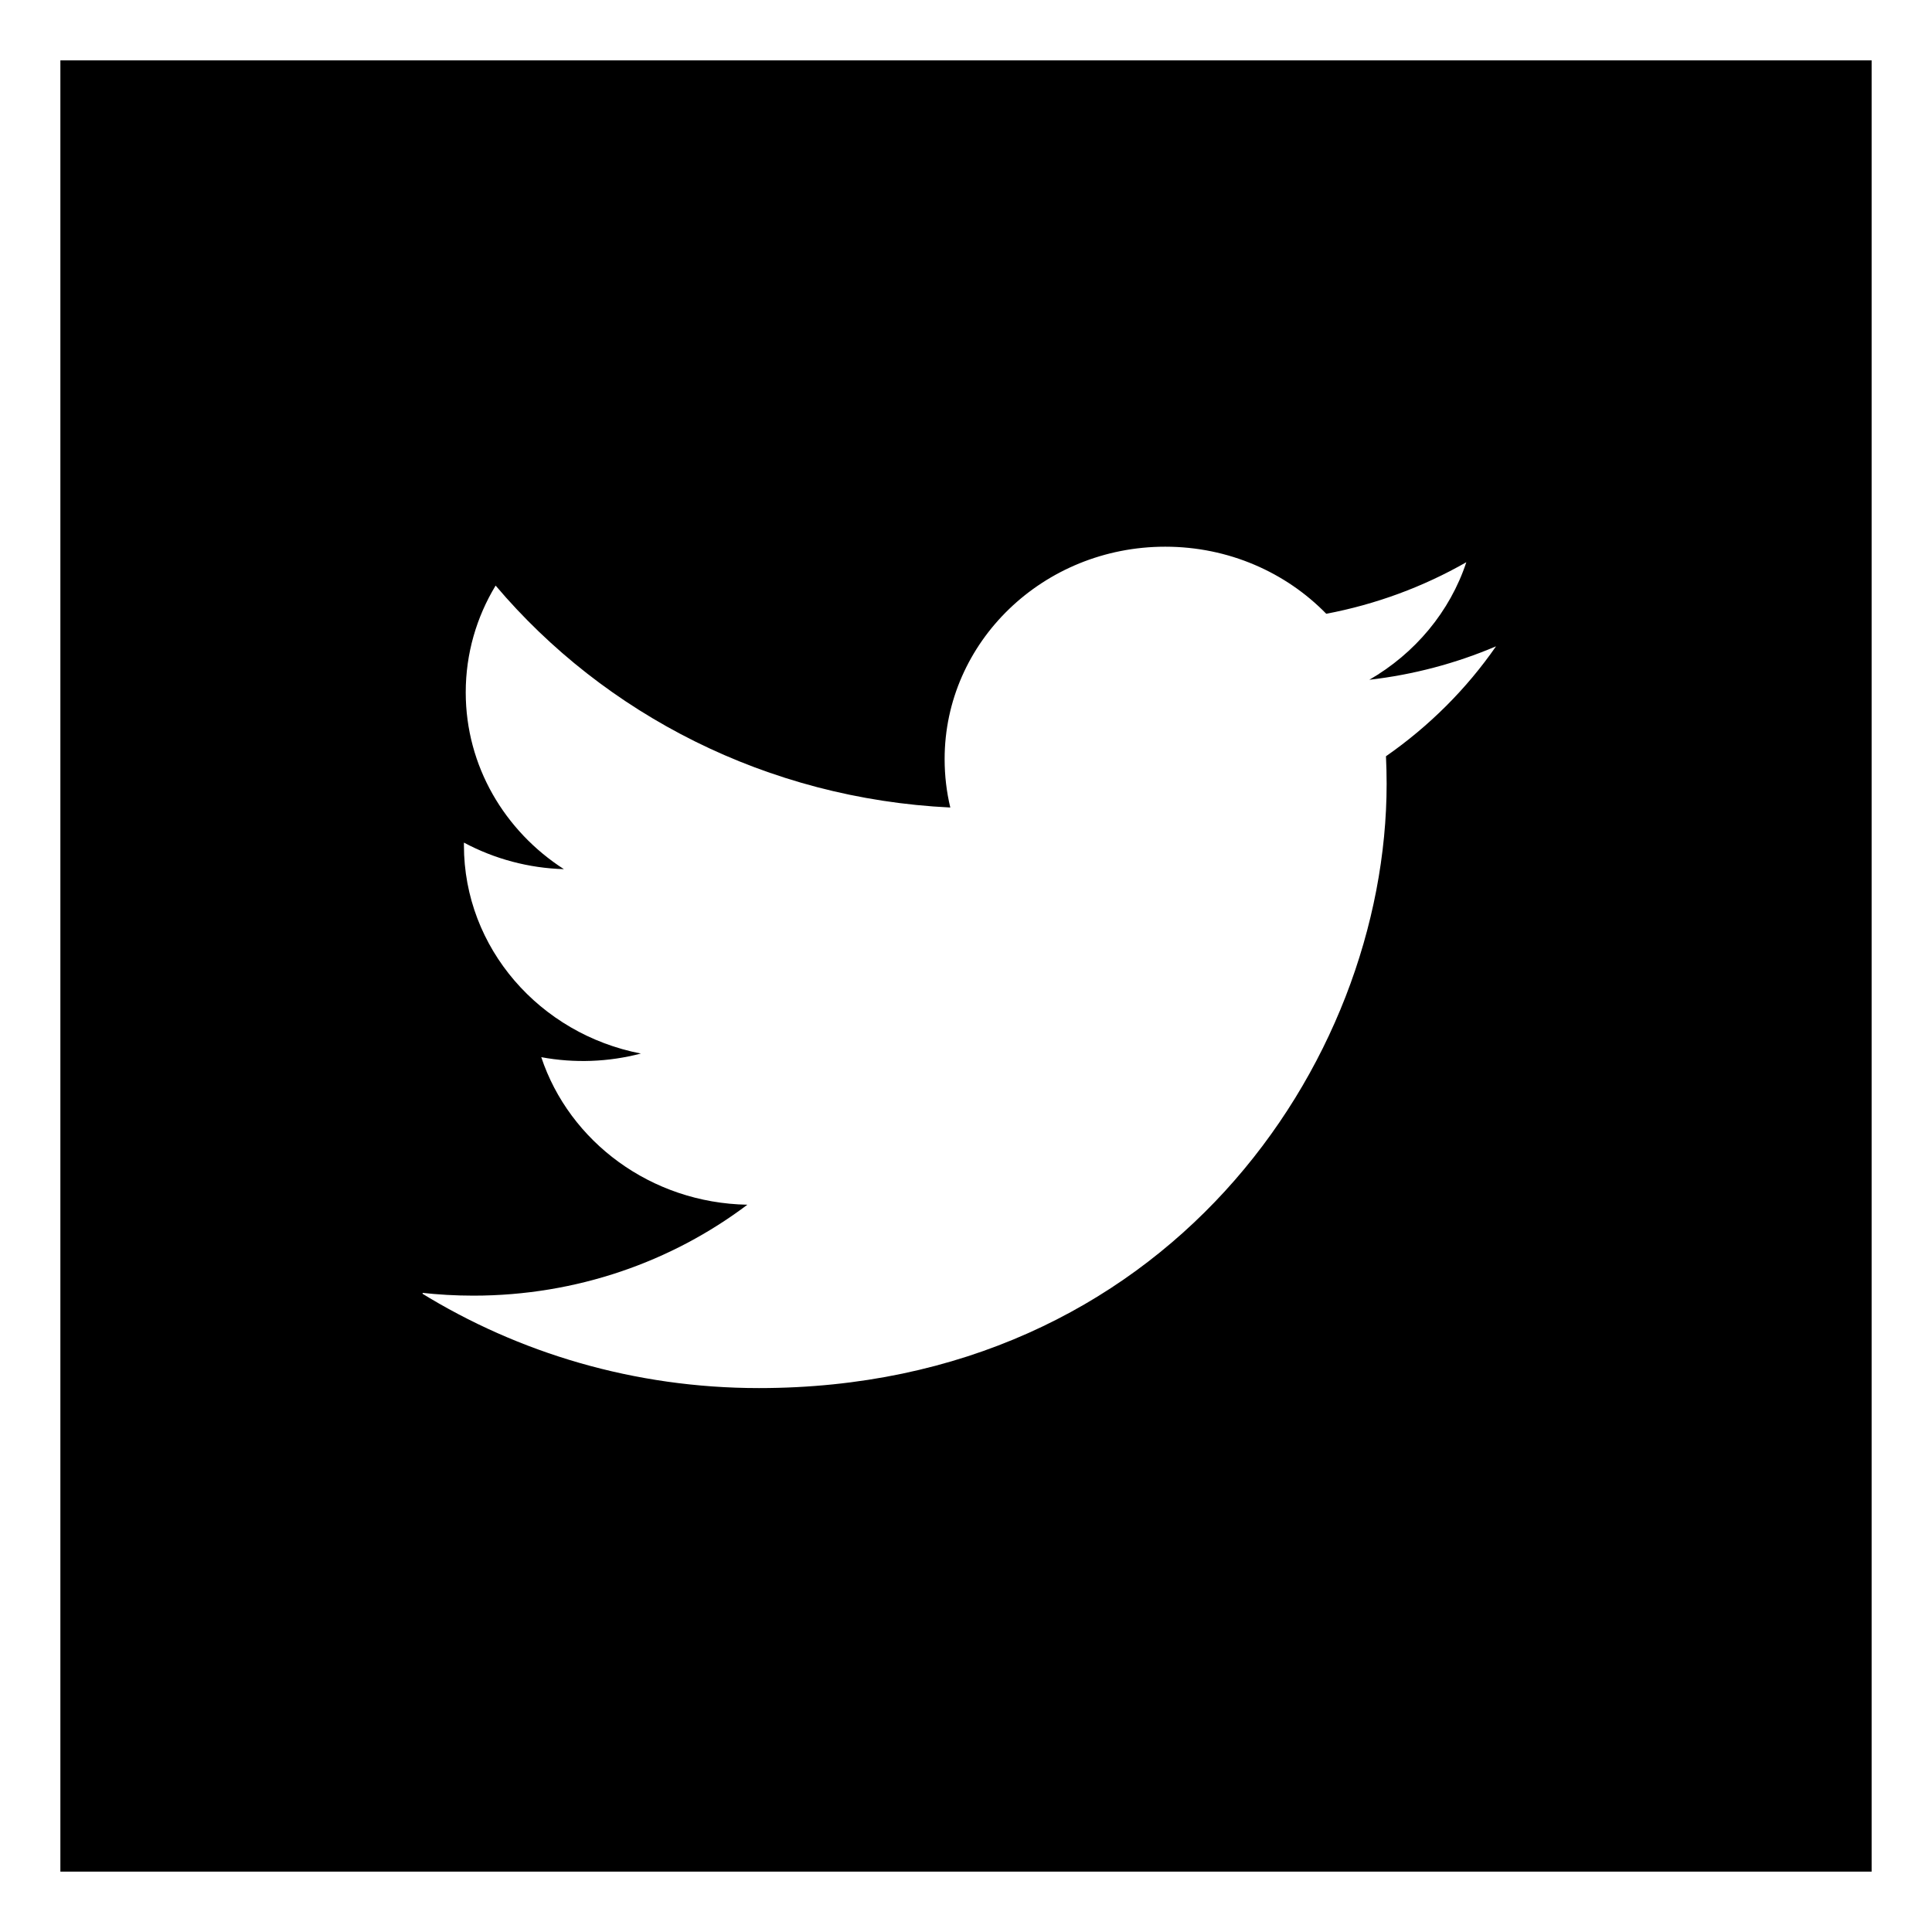
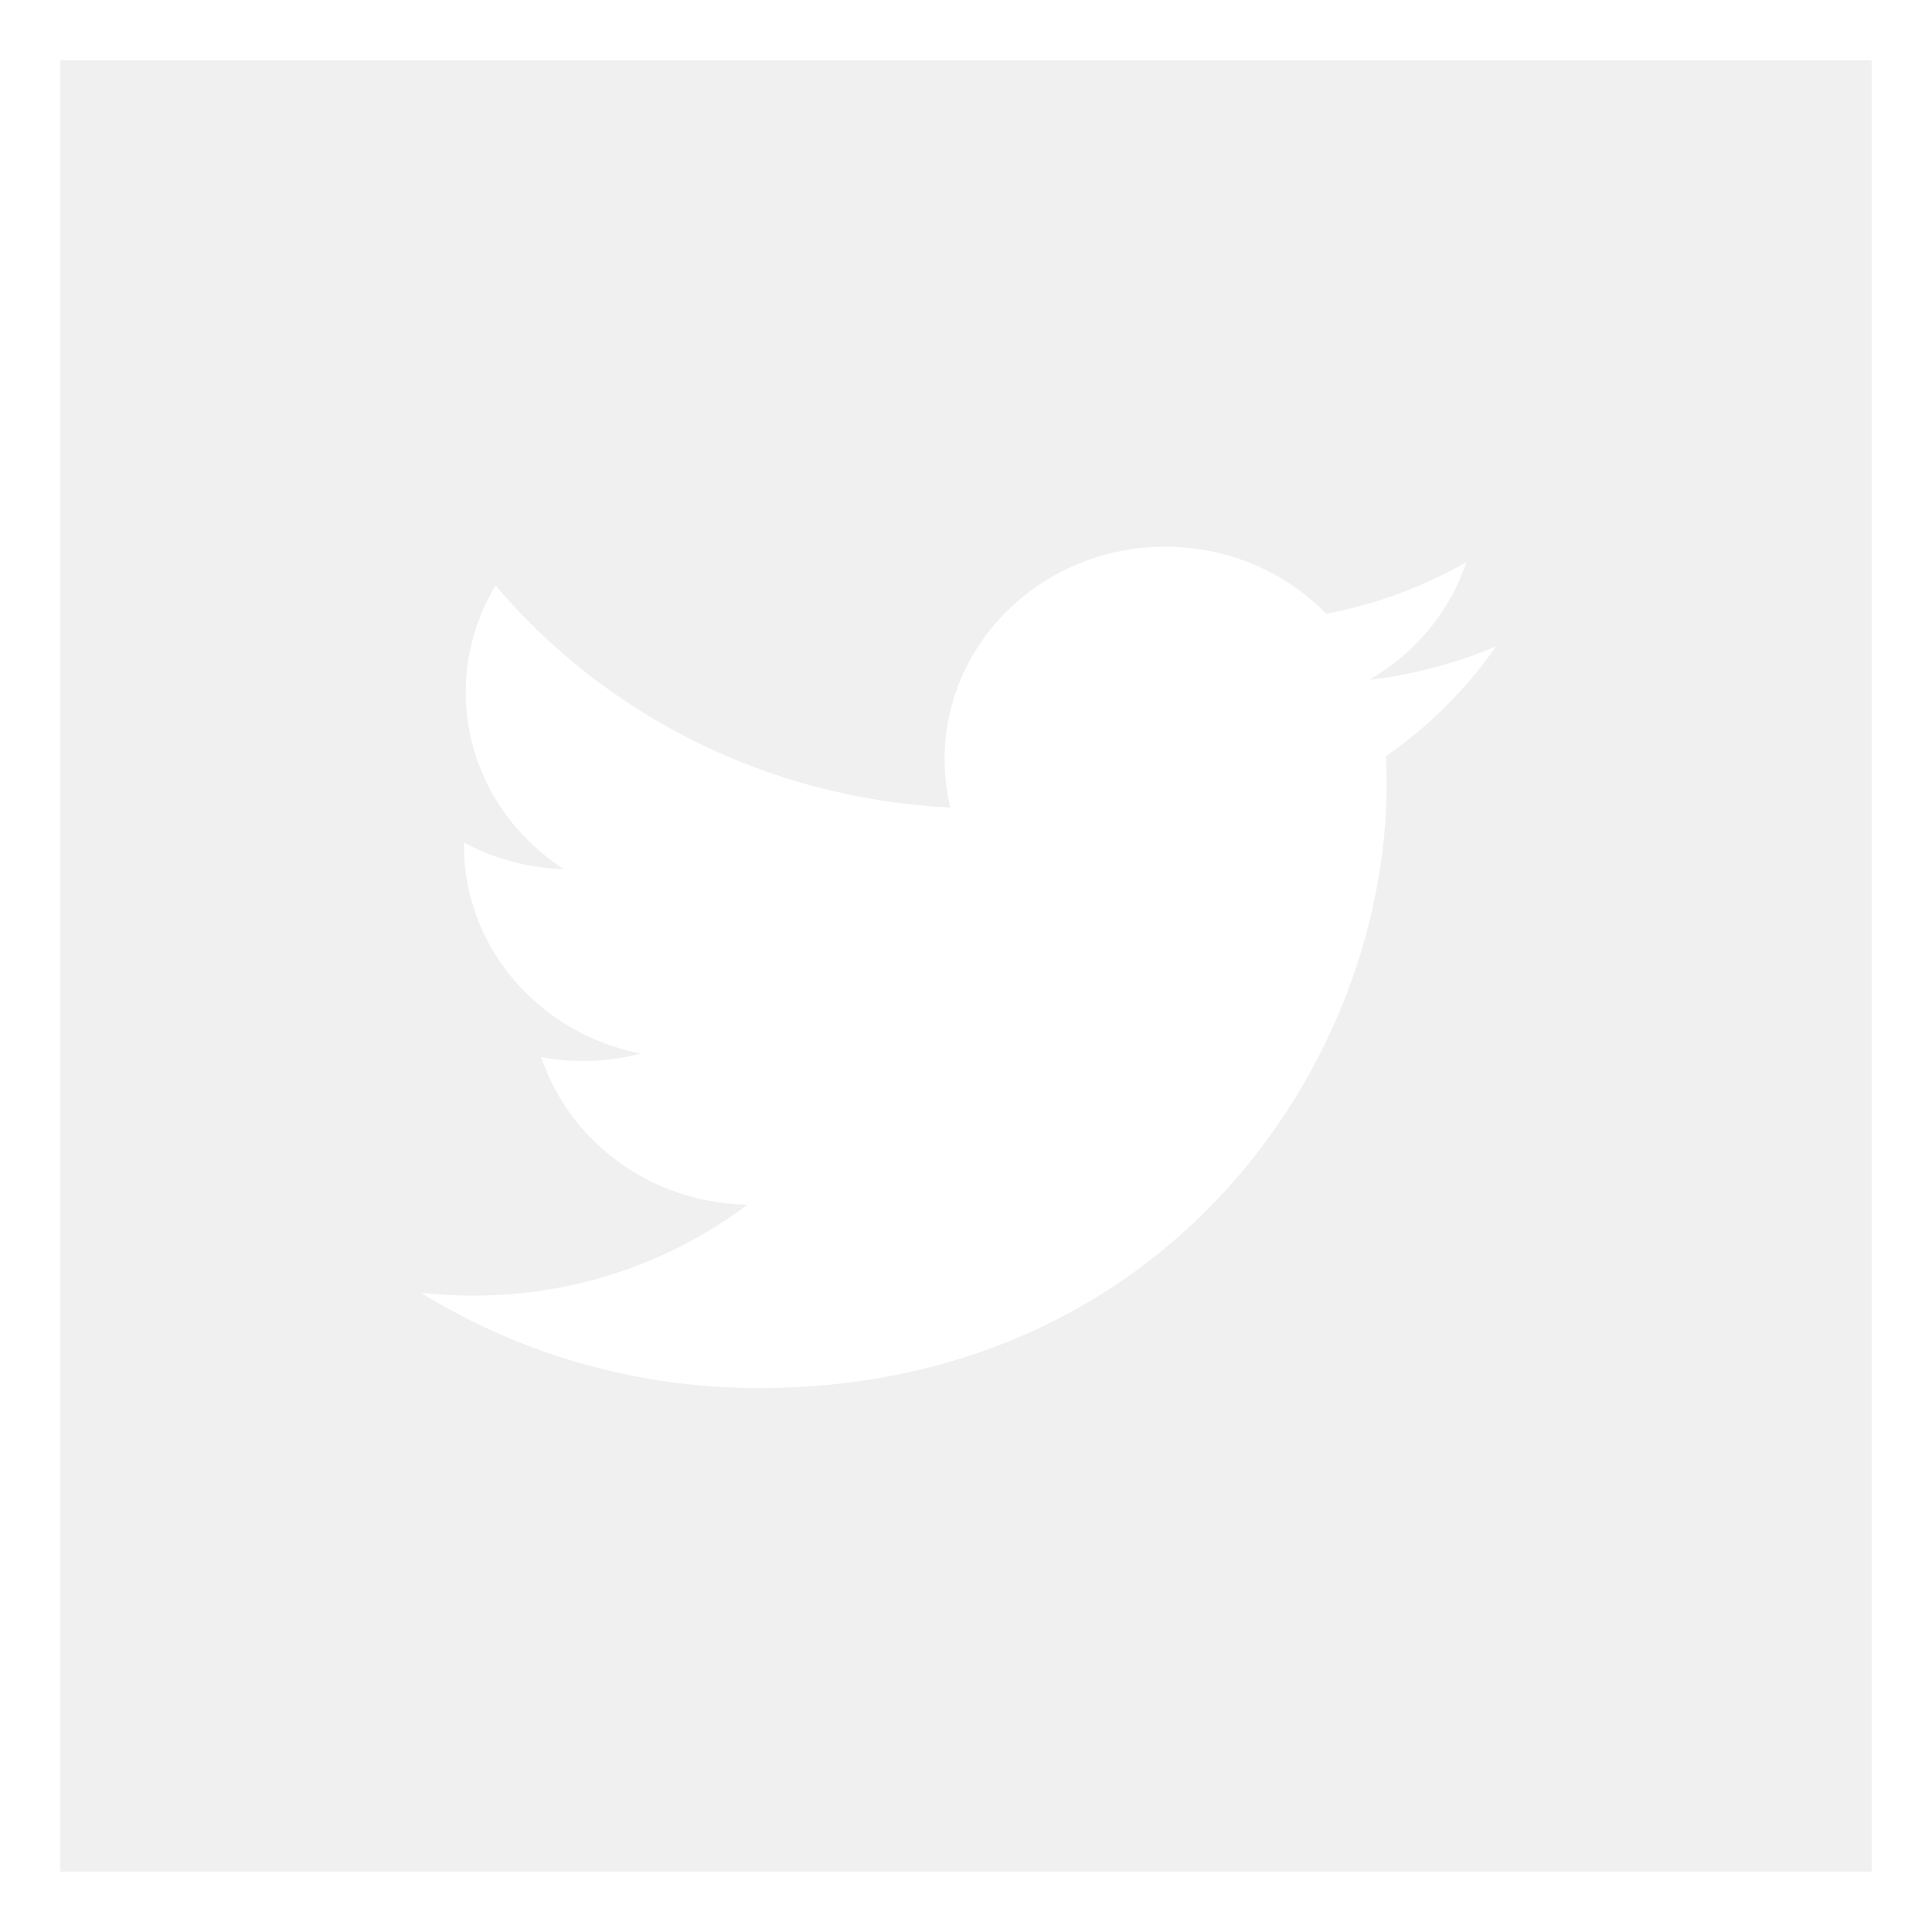
- <svg xmlns="http://www.w3.org/2000/svg" width="32" height="32" viewBox="0 0 32 32" fill="black">
+ <svg xmlns="http://www.w3.org/2000/svg" width="32" height="32" viewBox="0 0 32 32" fill="none">
  <rect x="0.5" y="0.5" width="31" height="31" stroke="white" />
  <g clip-path="url(#clip0_20_165)">
    <path d="M24.779 10.705C24.112 10.989 23.405 11.176 22.681 11.259C23.435 10.823 24.015 10.134 24.287 9.312C23.57 9.722 22.785 10.011 21.967 10.166C21.3 9.482 20.351 9.055 19.3 9.055C17.282 9.055 15.646 10.63 15.646 12.573C15.646 12.849 15.678 13.117 15.74 13.375C12.703 13.228 10.011 11.828 8.209 9.699C7.894 10.219 7.714 10.823 7.714 11.468C7.714 12.688 8.359 13.765 9.34 14.396C8.759 14.379 8.192 14.228 7.684 13.956C7.684 13.971 7.684 13.986 7.684 14C7.684 15.705 8.944 17.127 10.615 17.45C10.077 17.591 9.513 17.612 8.965 17.51C9.43 18.908 10.78 19.925 12.379 19.954C11.128 20.897 9.552 21.46 7.84 21.46C7.545 21.46 7.255 21.443 6.969 21.411C8.586 22.409 10.507 22.991 12.57 22.991C19.291 22.991 22.967 17.63 22.967 12.981C22.967 12.829 22.963 12.677 22.956 12.526C23.671 12.028 24.289 11.412 24.779 10.705Z" fill="white" />
  </g>
  <defs>
    <clipPath id="clip0_20_165">
      <rect width="18" height="14" fill="white" transform="translate(7.00006 9)" />
    </clipPath>
  </defs>
</svg>
